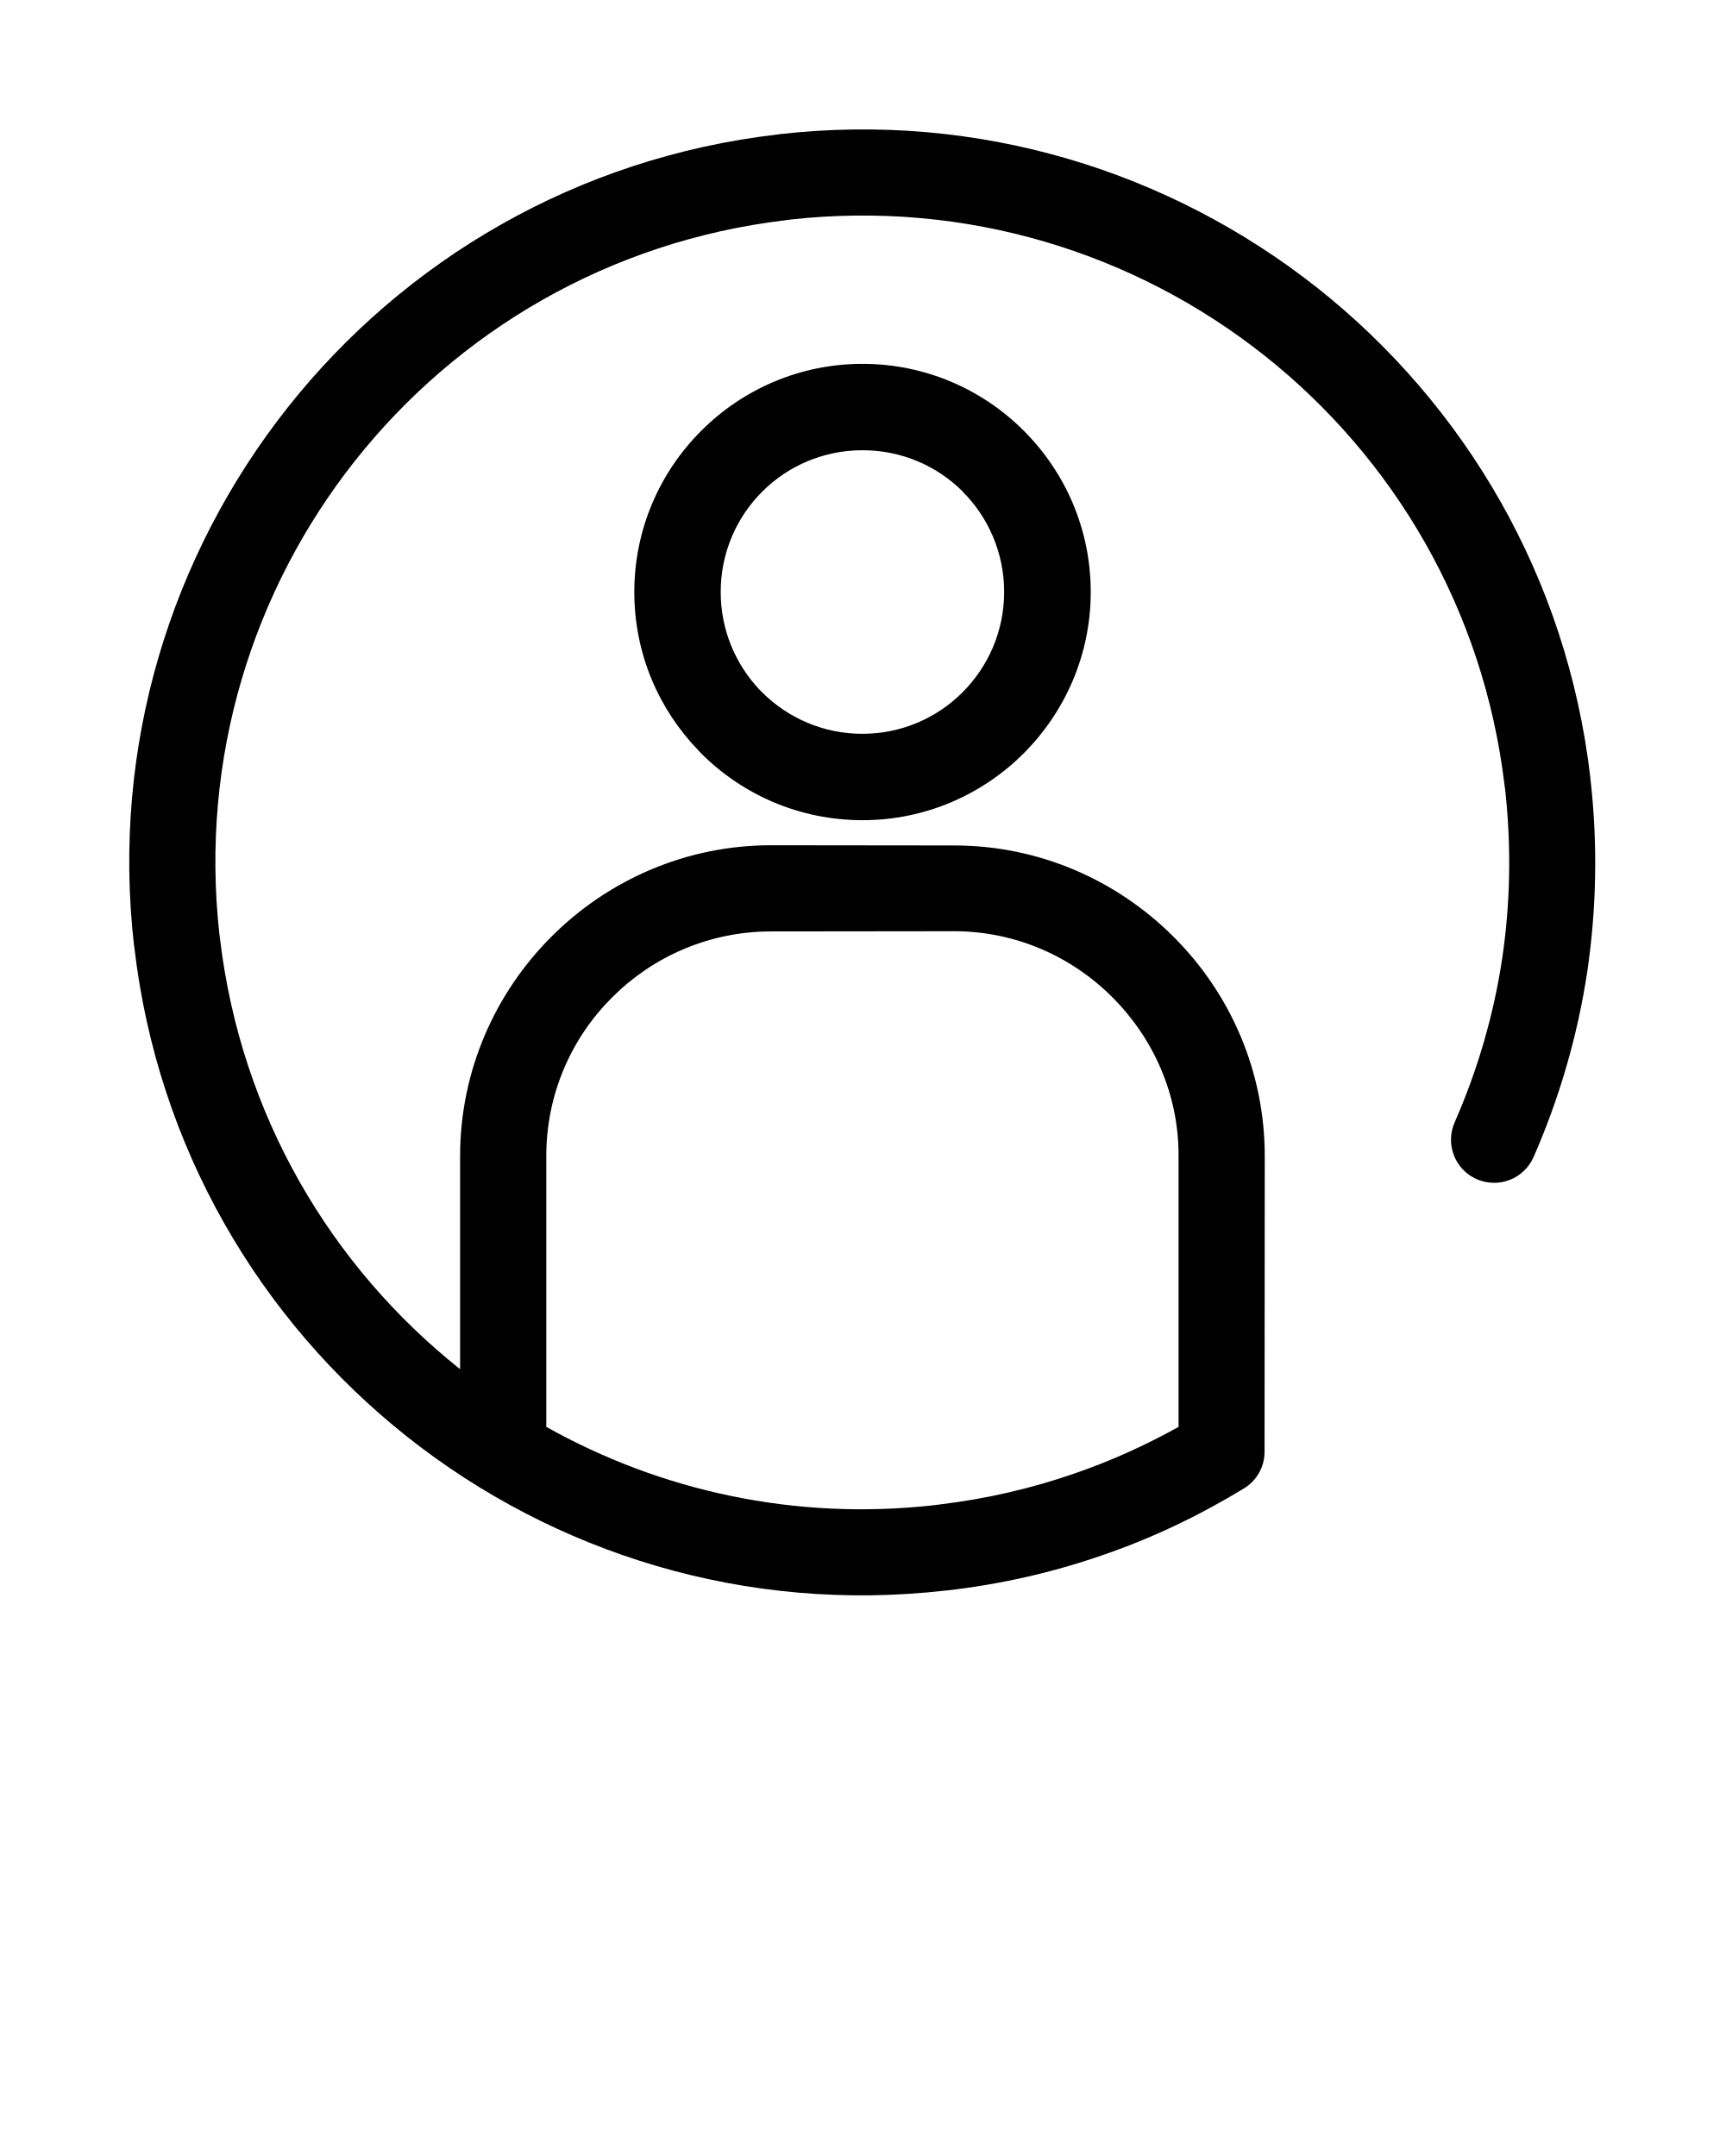
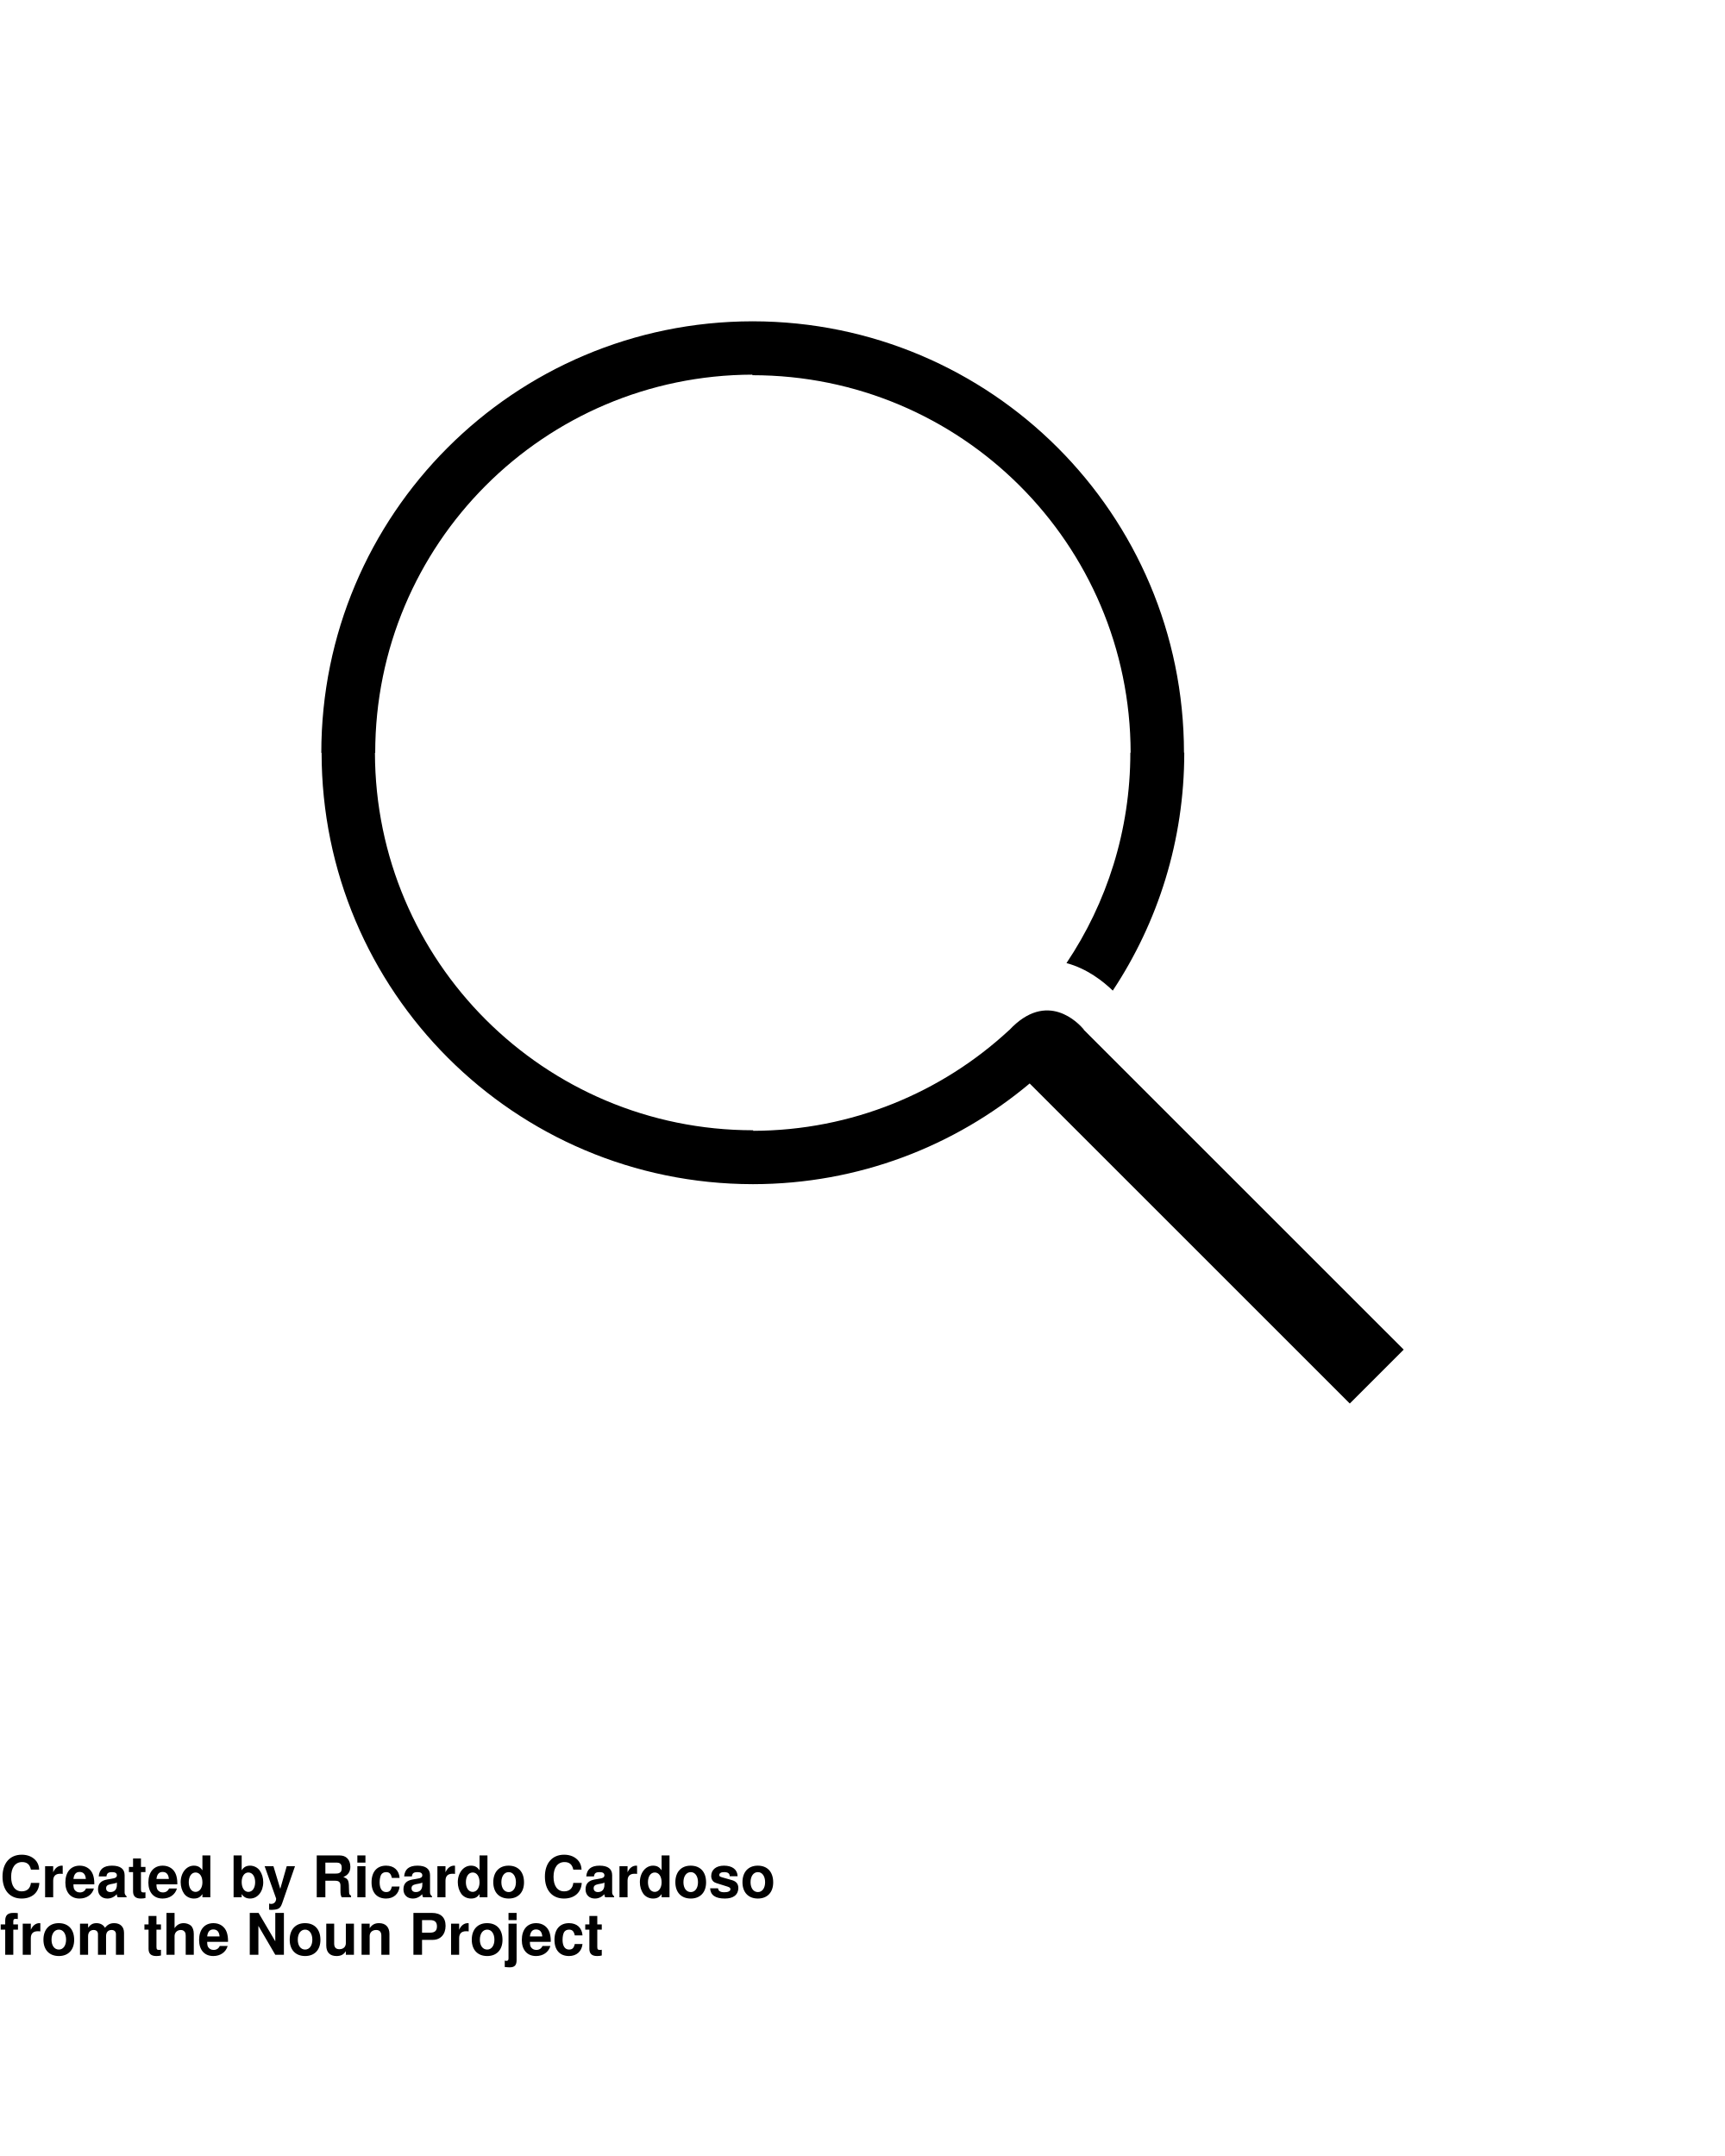
- <svg xmlns="http://www.w3.org/2000/svg" xml:space="preserve" version="1.1" style="shape-rendering:geometricPrecision;text-rendering:geometricPrecision;image-rendering:optimizeQuality;" viewBox="0 0 8.467 10.583" x="0px" y="0px" fill-rule="evenodd" clip-rule="evenodd">
-   <defs>
-     <style type="text/css">
-    
-     .fil0 {fill:black;fill-rule:nonzero}
-    
-   </style>
-   </defs>
-   <g>
-     <path class="fil0" d="M4.233 1.786c0.308,0 0.588,0.125 0.791,0.328l0.001 0.001c0.203,0.203 0.328,0.483 0.328,0.791 0,0.308 -0.126,0.588 -0.328,0.791 -0.203,0.203 -0.483,0.329 -0.792,0.329 -0.309,0 -0.589,-0.125 -0.792,-0.328l-0.012 -0.013c-0.196,-0.202 -0.316,-0.476 -0.316,-0.779 0,-0.308 0.125,-0.588 0.328,-0.791l0.001 -0.001c0.203,-0.203 0.483,-0.328 0.791,-0.328zm-1.975 4.933l0 -1.044c0,-0.419 0.172,-0.801 0.448,-1.077l0.001 -0.001c0.277,-0.277 0.659,-0.448 1.077,-0.448l0.898 0.001c0.42,0 0.801,0.172 1.077,0.448 0.277,0.276 0.448,0.657 0.448,1.077l-0.001 1.451c0,0.076 -0.04,0.143 -0.101,0.18 -0.22,0.134 -0.454,0.246 -0.701,0.33 -0.24,0.083 -0.494,0.141 -0.757,0.171l-0.003 0c-0.985,0.114 -1.924,-0.183 -2.645,-0.754 -0.722,-0.572 -1.226,-1.419 -1.34,-2.405l-0.001 -0.005c-0.113,-0.984 0.184,-1.922 0.754,-2.643 0.572,-0.722 1.419,-1.226 2.405,-1.34l0.005 -0.001c0.984,-0.113 1.922,0.184 2.643,0.754 0.722,0.572 1.226,1.419 1.34,2.405l0 0.002c0.037,0.323 0.03,0.641 -0.015,0.948 -0.048,0.318 -0.138,0.625 -0.264,0.912 -0.047,0.107 -0.172,0.155 -0.279,0.108 -0.107,-0.047 -0.155,-0.172 -0.108,-0.279 0.111,-0.253 0.191,-0.523 0.233,-0.803 0.04,-0.268 0.046,-0.546 0.015,-0.828l-0.003 -0.022c-0.103,-0.867 -0.546,-1.61 -1.18,-2.112 -0.634,-0.502 -1.46,-0.763 -2.327,-0.666l-0.022 0.003c-0.866,0.103 -1.61,0.546 -2.112,1.18 -0.502,0.634 -0.763,1.46 -0.666,2.327l0.003 0.022c0.103,0.865 0.545,1.607 1.177,2.11zm0.423 -1.044l0 1.329c0.56,0.314 1.22,0.462 1.907,0.384l0.022 -0.003c0.228,-0.027 0.448,-0.078 0.657,-0.15 0.181,-0.062 0.354,-0.14 0.517,-0.231l0 -1.33c0.001,-0.302 -0.124,-0.578 -0.324,-0.778 -0.2,-0.201 -0.476,-0.325 -0.778,-0.325l-0.898 0.001c-0.304,0 -0.58,0.124 -0.779,0.323l-0.001 0.001c-0.2,0.199 -0.323,0.475 -0.323,0.779zm2.044 -3.262c-0.125,-0.125 -0.299,-0.203 -0.492,-0.203 -0.193,0 -0.367,0.078 -0.492,0.203l-0.001 0.001c-0.125,0.125 -0.203,0.299 -0.203,0.492 0,0.188 0.074,0.358 0.194,0.483l0.009 0.009c0.126,0.126 0.3,0.204 0.492,0.204 0.192,0 0.367,-0.078 0.492,-0.204 0.126,-0.126 0.204,-0.3 0.204,-0.492 0,-0.193 -0.078,-0.367 -0.203,-0.492l-0.001 -0.001z" />
-   </g>
-   <text x="0" y="23.467" fill="#000000" font-size="5px" font-weight="bold" font-family="'Helvetica Neue', Helvetica, Arial-Unicode, Arial, Sans-serif">Created by Lula Sugiantoro</text>
-   <text x="0" y="28.467" fill="#000000" font-size="5px" font-weight="bold" font-family="'Helvetica Neue', Helvetica, Arial-Unicode, Arial, Sans-serif">from the Noun Project</text>
+ <svg xmlns="http://www.w3.org/2000/svg" version="1.1" x="0px" y="0px" viewBox="0 0 150 187.5" enable-background="new 0 0 150 150" xml:space="preserve">
+   <path d="M117.373,122.059l4.688-4.688L94.23,89.545c0.004-0.005,0.01-0.01,0.014-0.015c-0.436-0.521-3.178-3.484-6.482,0.055  l-0.004-0.004c-5.846,5.418-13.662,8.738-22.263,8.763v-0.049c-18.158,0-32.854-14.675-32.891-32.823h0.023  c0-18.148,14.661-32.839,32.797-32.891v0.049c18.158,0,32.855,14.676,32.892,32.823h-0.025c0,6.777-2.045,13.071-5.553,18.303  c1.803,0.484,3.205,1.599,4.025,2.394c3.926-5.932,6.217-13.043,6.217-20.696h-0.025c-0.012-20.72-16.77-37.486-37.486-37.511  v-0.001c-0.007,0-0.015,0.001-0.021,0.001c-0.008,0-0.016-0.001-0.023-0.001v0.001c-20.723,0.024-37.485,16.801-37.485,37.529h0.025  c0.011,20.72,16.768,37.486,37.485,37.511v0.001c0.008,0,0.014-0.001,0.021-0.001s0.016,0.001,0.023,0.001v-0.001  c9.16-0.011,17.537-3.305,24.042-8.757L117.373,122.059z" />
+   <text x="0" y="165" fill="#000000" font-size="5px" font-weight="bold" font-family="'Helvetica Neue', Helvetica, Arial-Unicode, Arial, Sans-serif">Created by Ricardo Cardoso</text>
+   <text x="0" y="170" fill="#000000" font-size="5px" font-weight="bold" font-family="'Helvetica Neue', Helvetica, Arial-Unicode, Arial, Sans-serif">from the Noun Project</text>
</svg>
